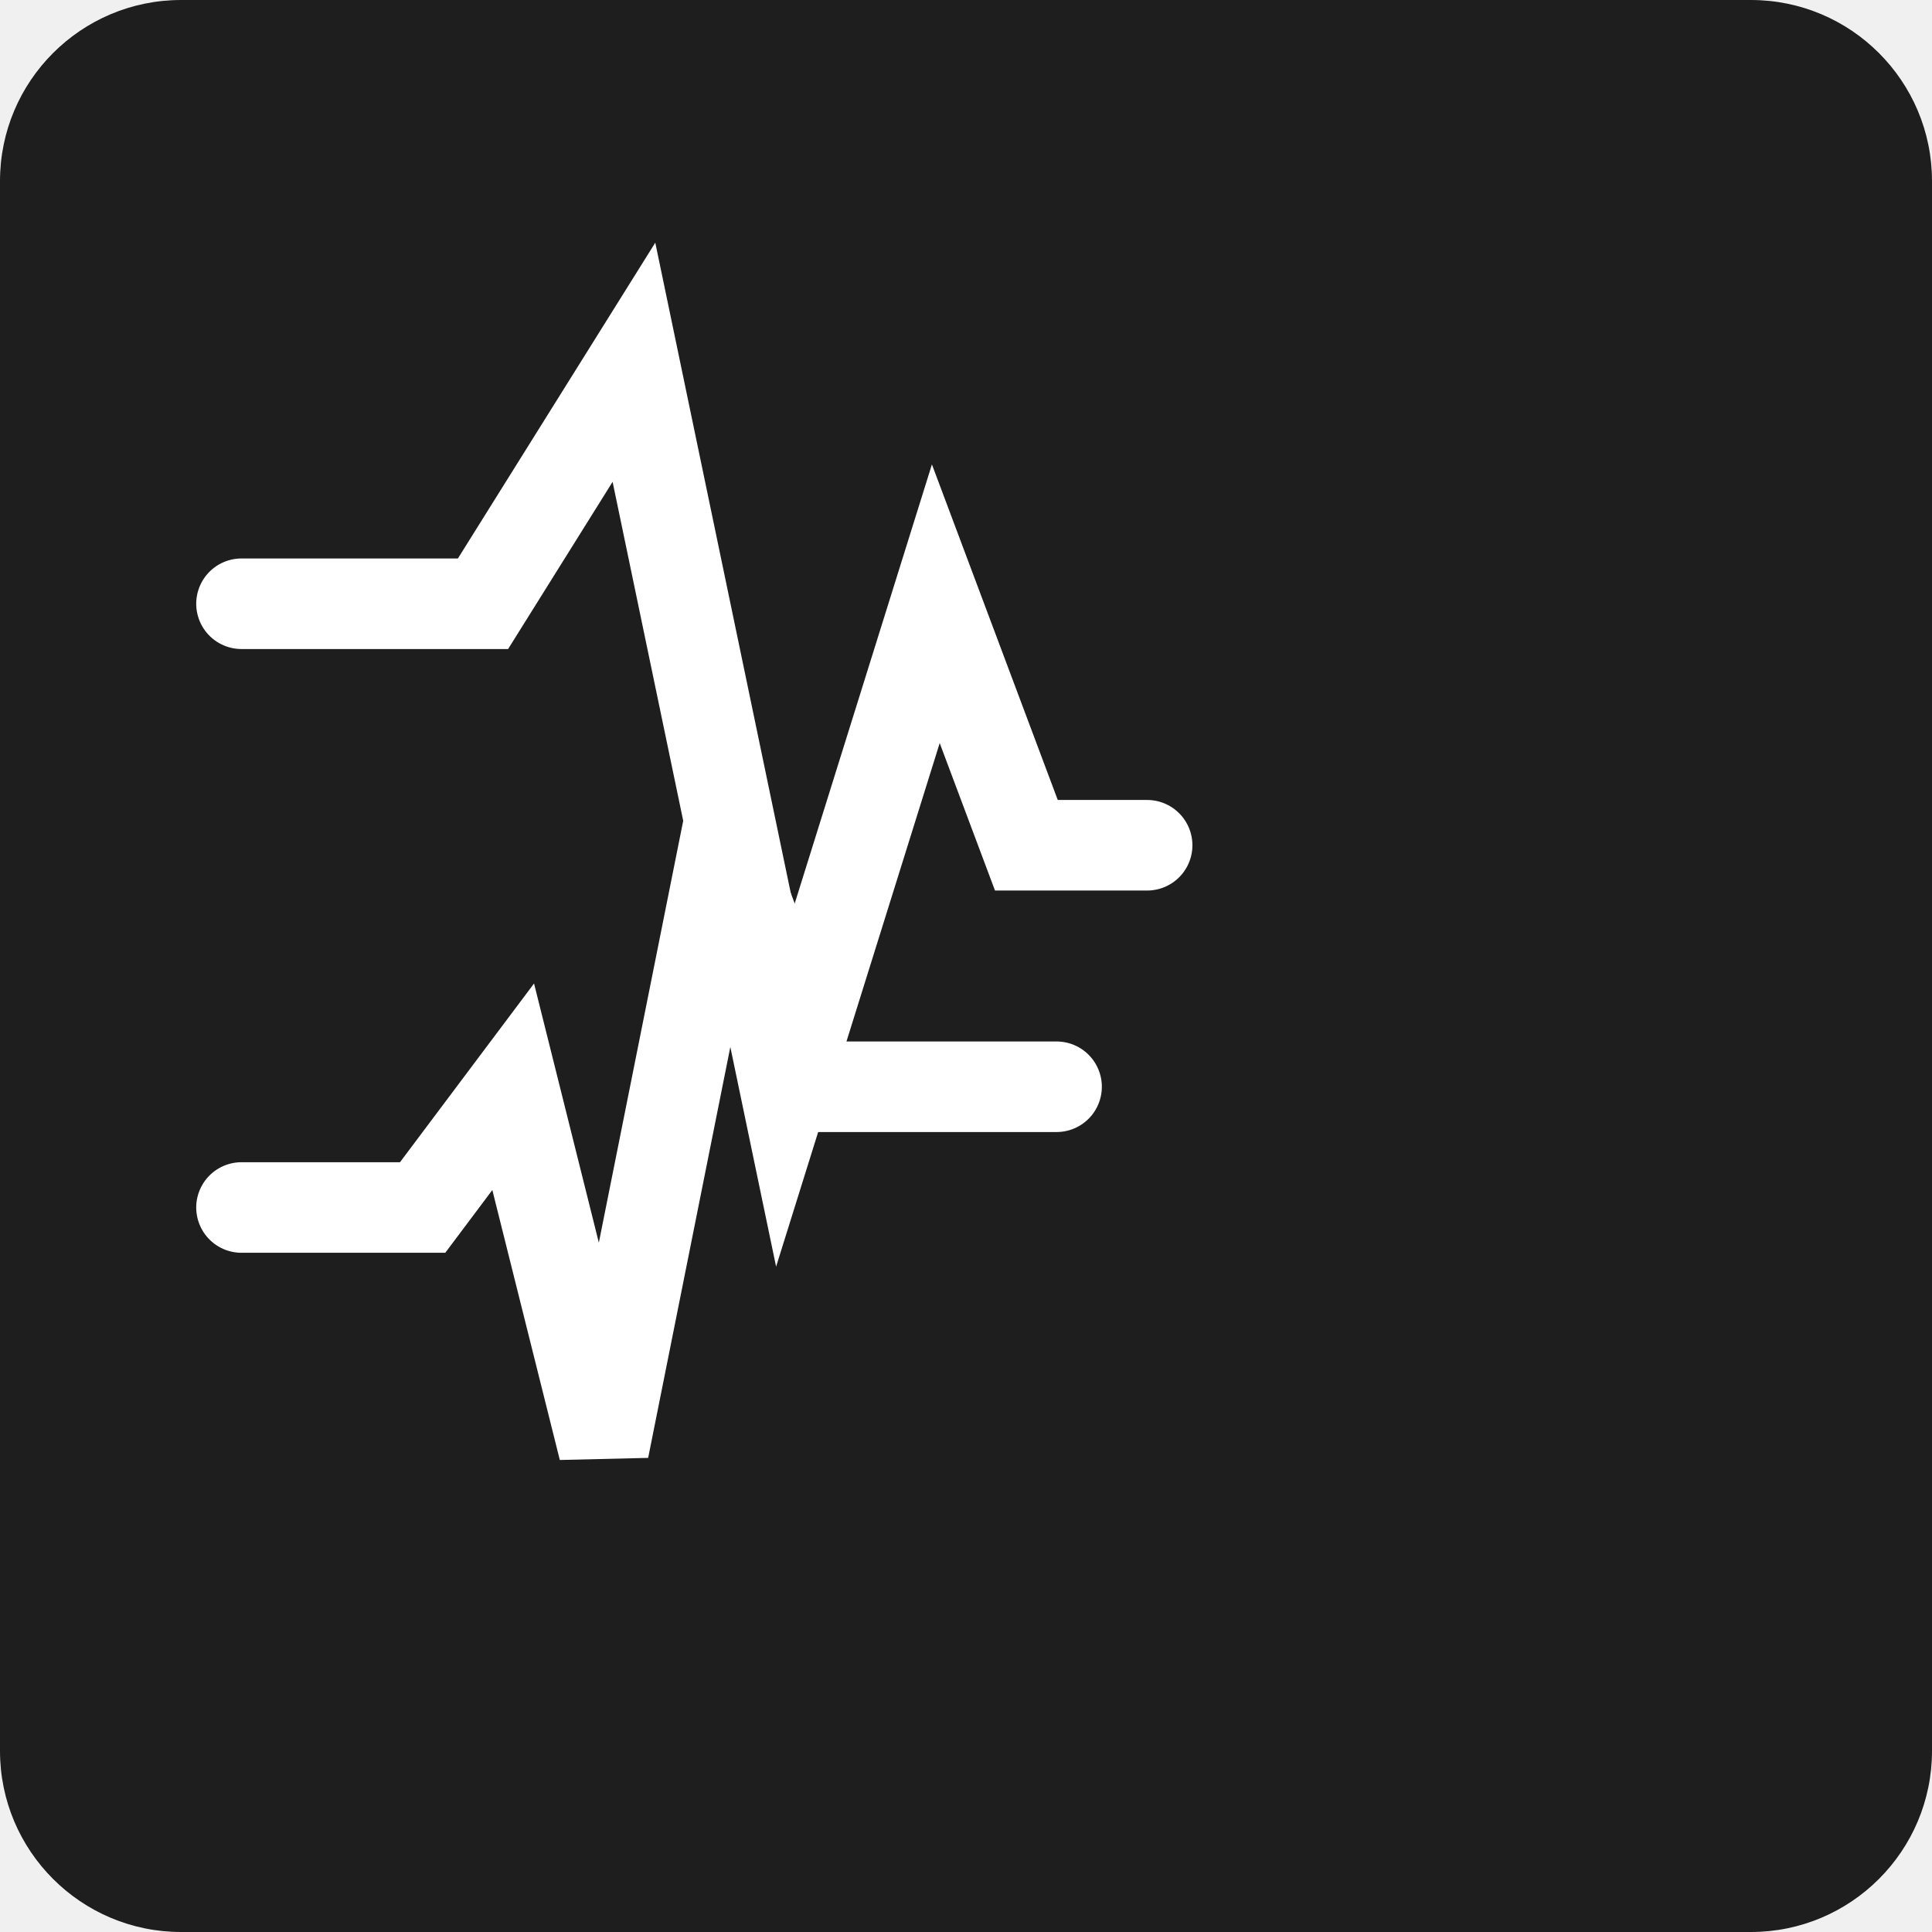
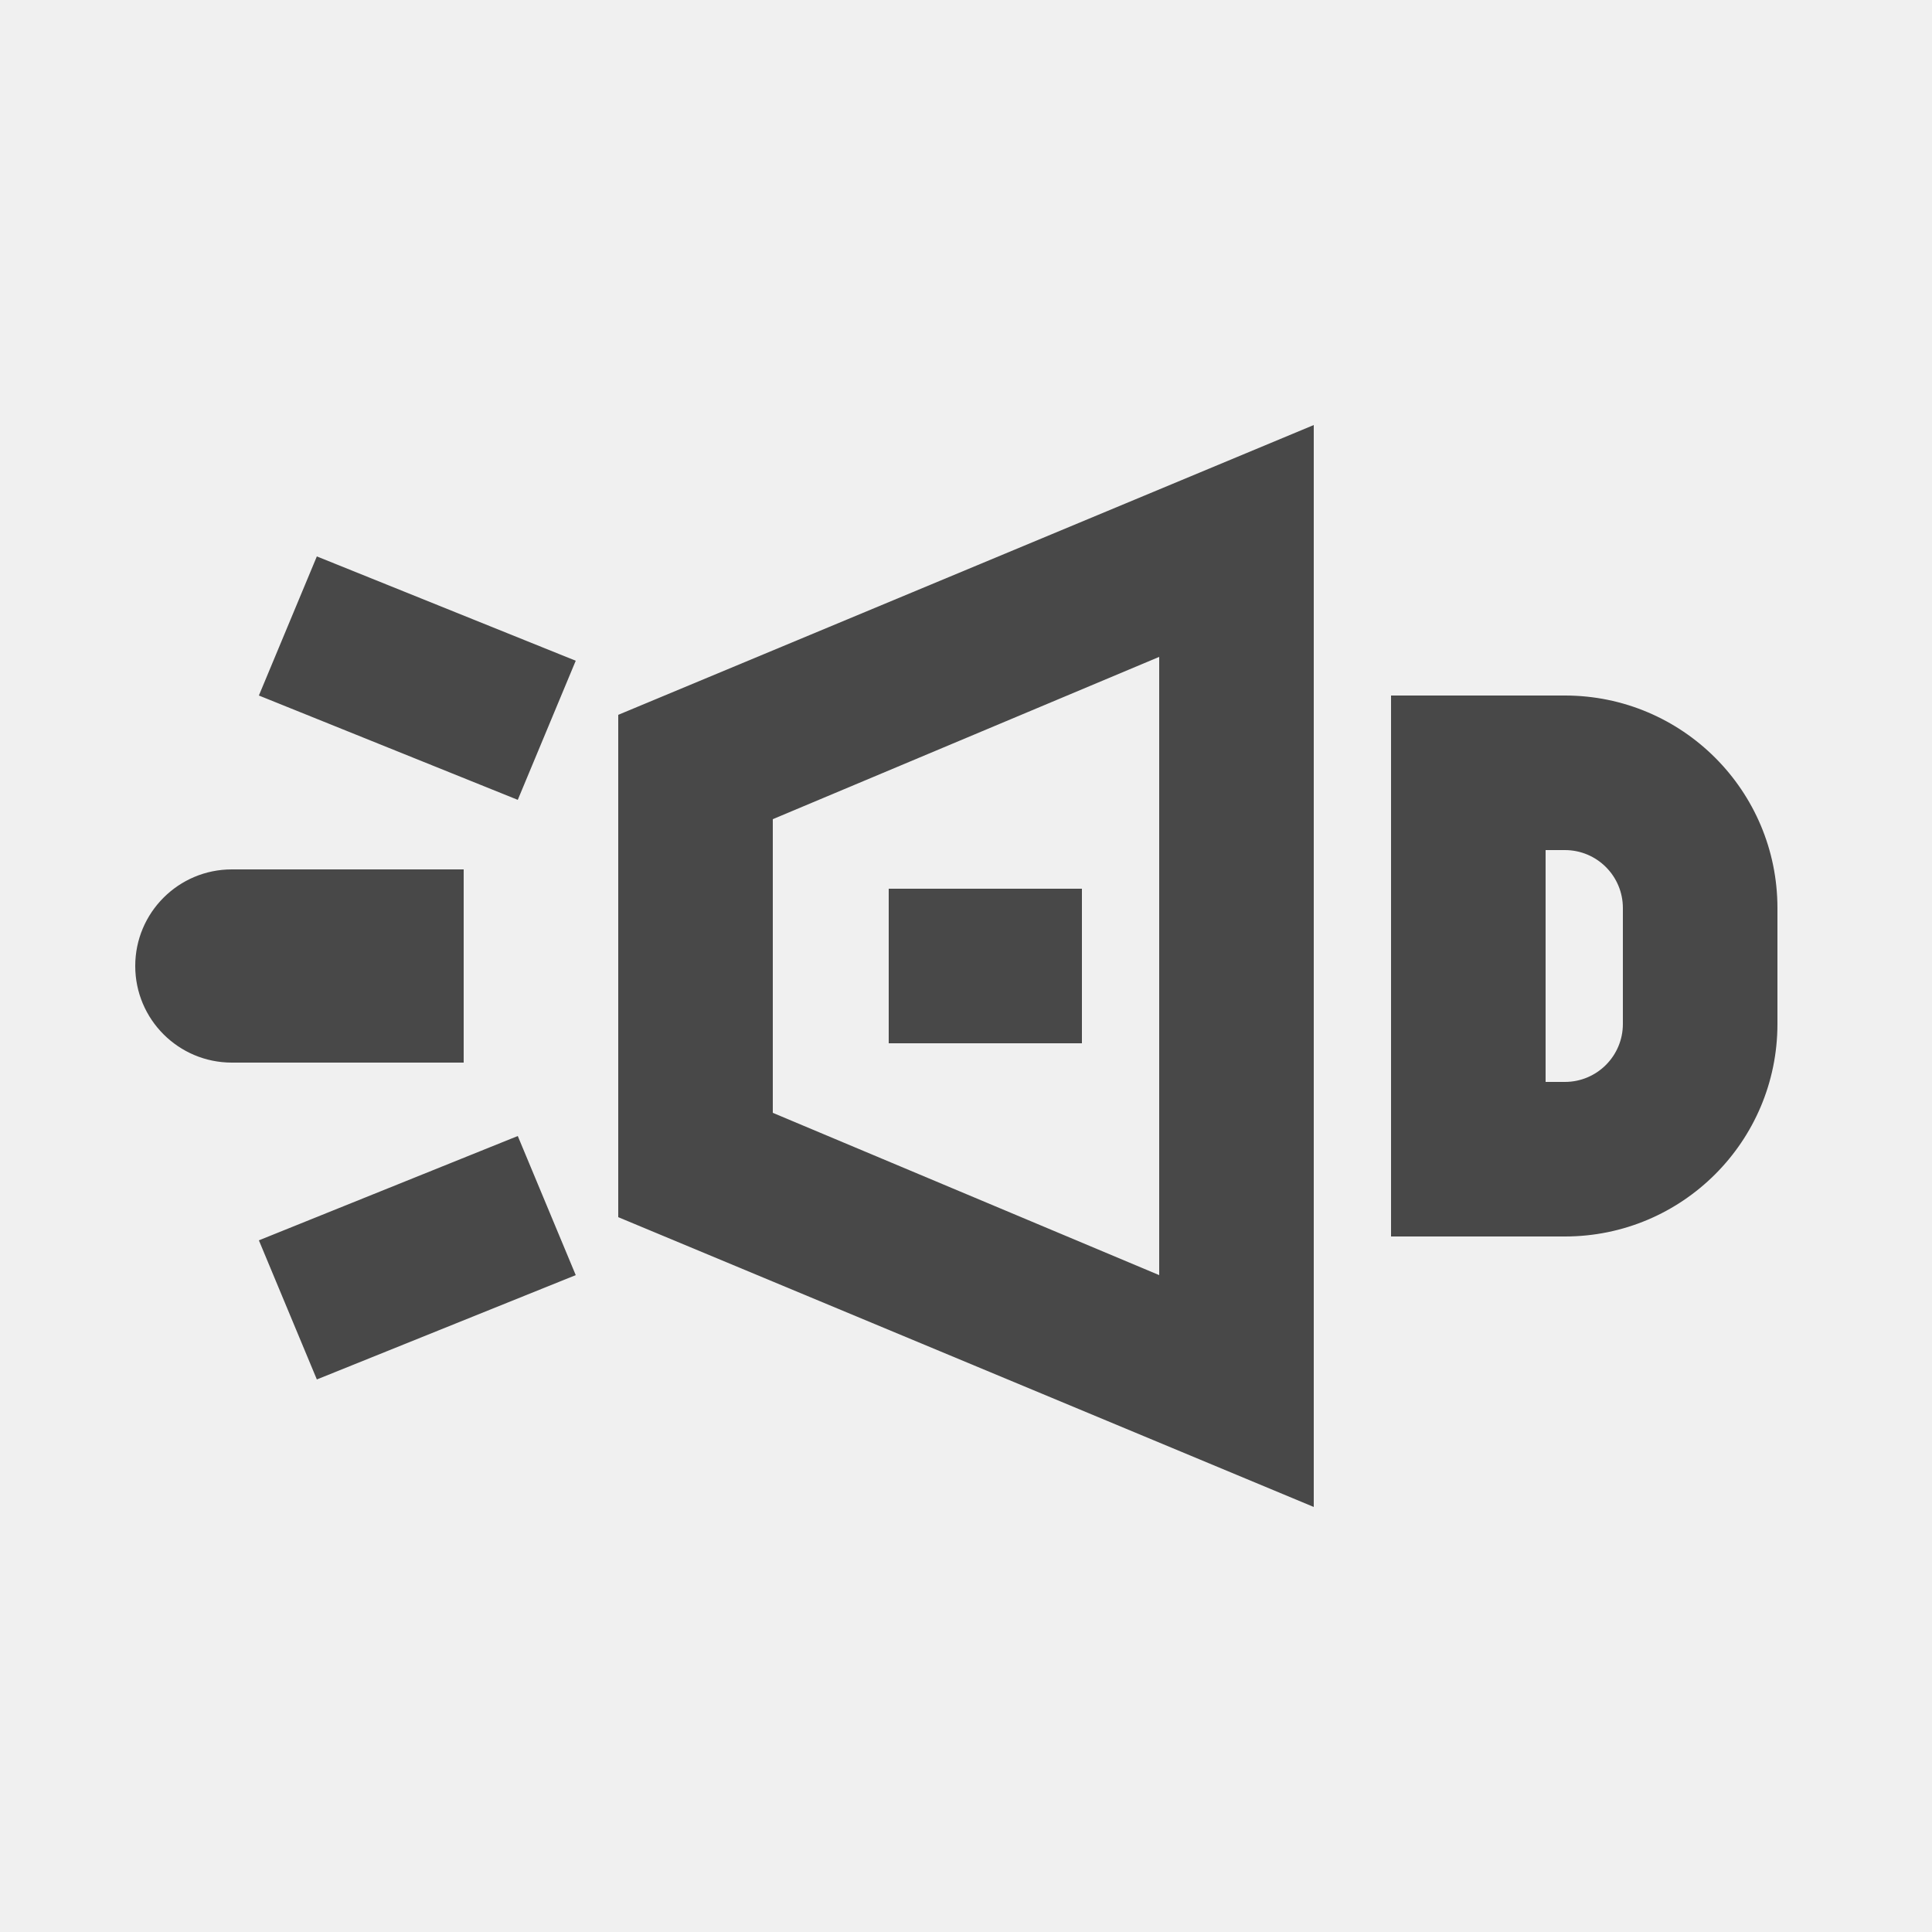
- <svg xmlns="http://www.w3.org/2000/svg" width="32" height="32" viewBox="0 0 32 32" role="img" aria-hidden="true">
-   <rect width="32" height="32" rx="3" fill="#1e1e1e" />
-   <g fill="none" stroke="#fff" stroke-width="1.5" stroke-linecap="round">
-     <path d="M4 10h4l2.5-4 2.5 12 2.5-8 1.5 4h2" />
-     <path d="M4 20h3l1.5-2 1.5 6 2-10 1.5 4h4" />
-   </g>
+ <svg xmlns="http://www.w3.org/2000/svg" viewBox="0 0 50 50" width="35" height="35" style="display:block;margin:0;padding:0;vertical-align:top" role="img" aria-label="News ticker icon">
+   <path fill="currentColor" fill-opacity="0.7" d="M6 22.5h6v5H6a2.5 2.5 0 0 1 0-5Zm2.2-8.1 6.7 2.7-1.5 3.6-6.7-2.7 1.5-3.6Zm-1.5 17.7 6.7-2.7 1.5 3.6-6.7 2.7-1.5-3.6ZM16 18.5 34 11v28l-18-7.5v-13Zm4 2.7v7.6l10 4.2V17l-10 4.2ZM36 18h4.5A5.5 5.5 0 0 1 46 23.5v3A5.5 5.5 0 0 1 40.5 32H36V18Zm4 4v6h.5a1.5 1.5 0 0 0 1.5-1.5v-3a1.5 1.5 0 0 0-1.5-1.5H40ZM23 23h5v4h-5v-4Z" />
</svg>
